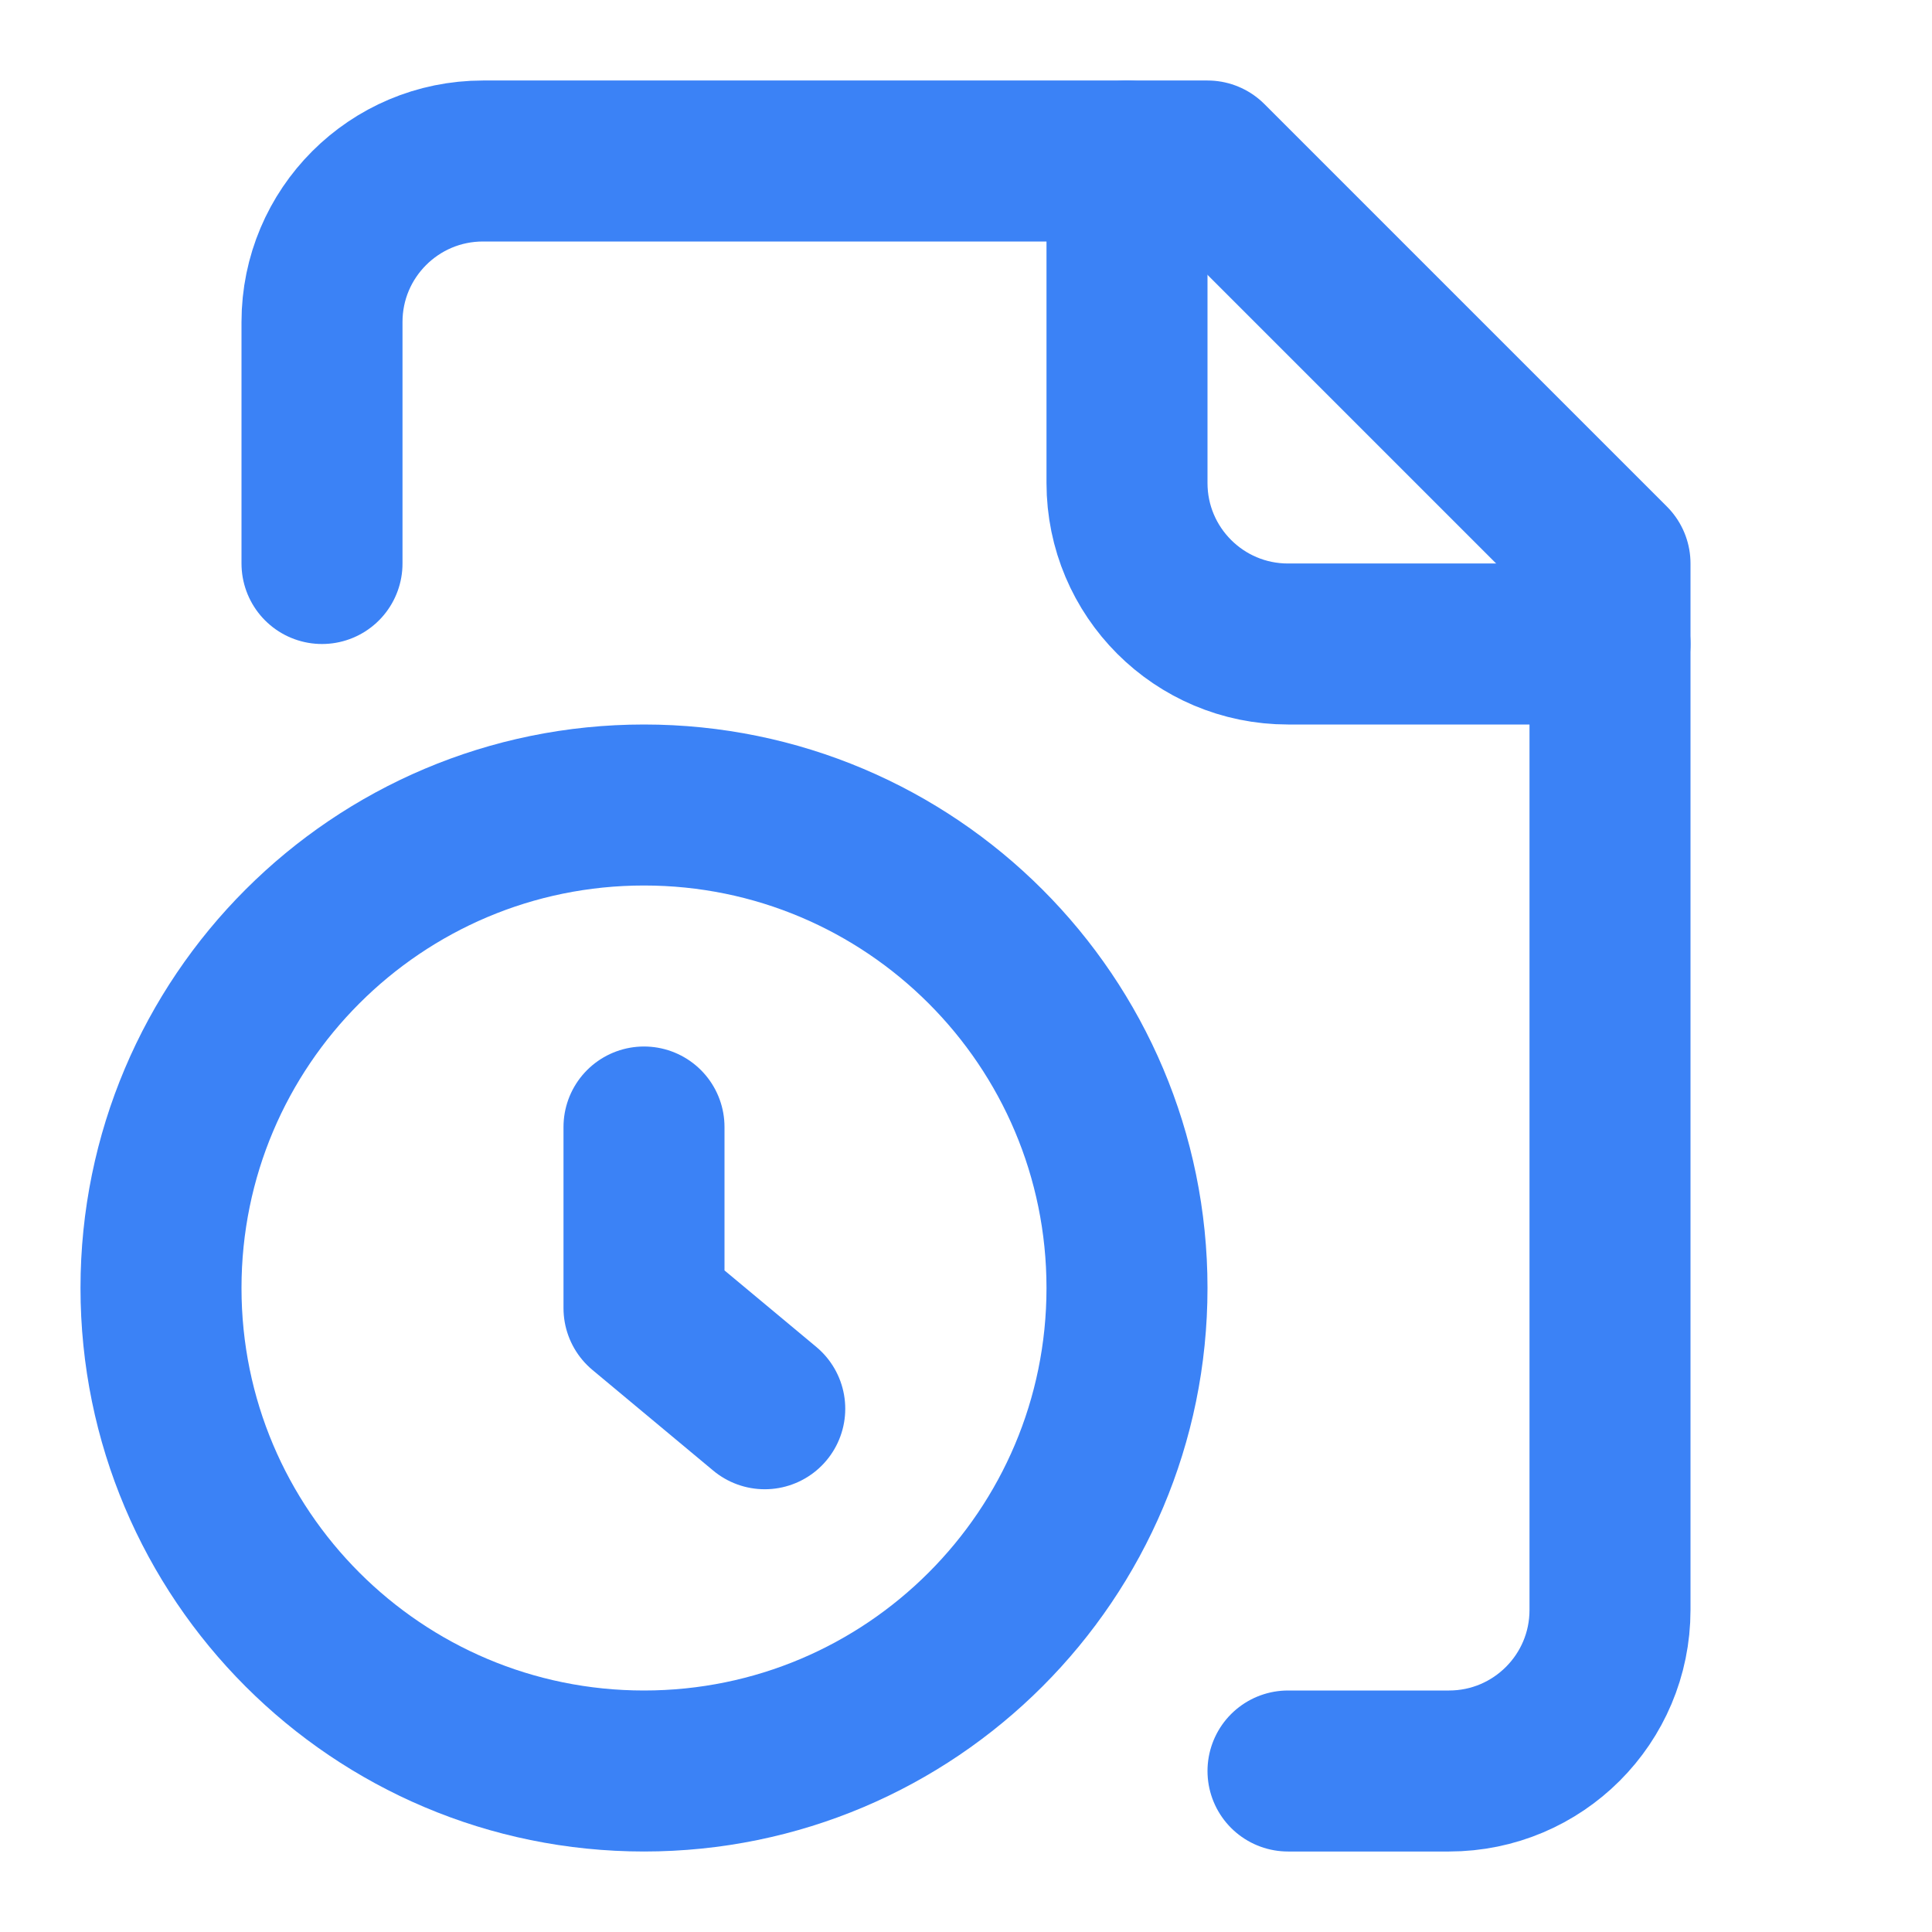
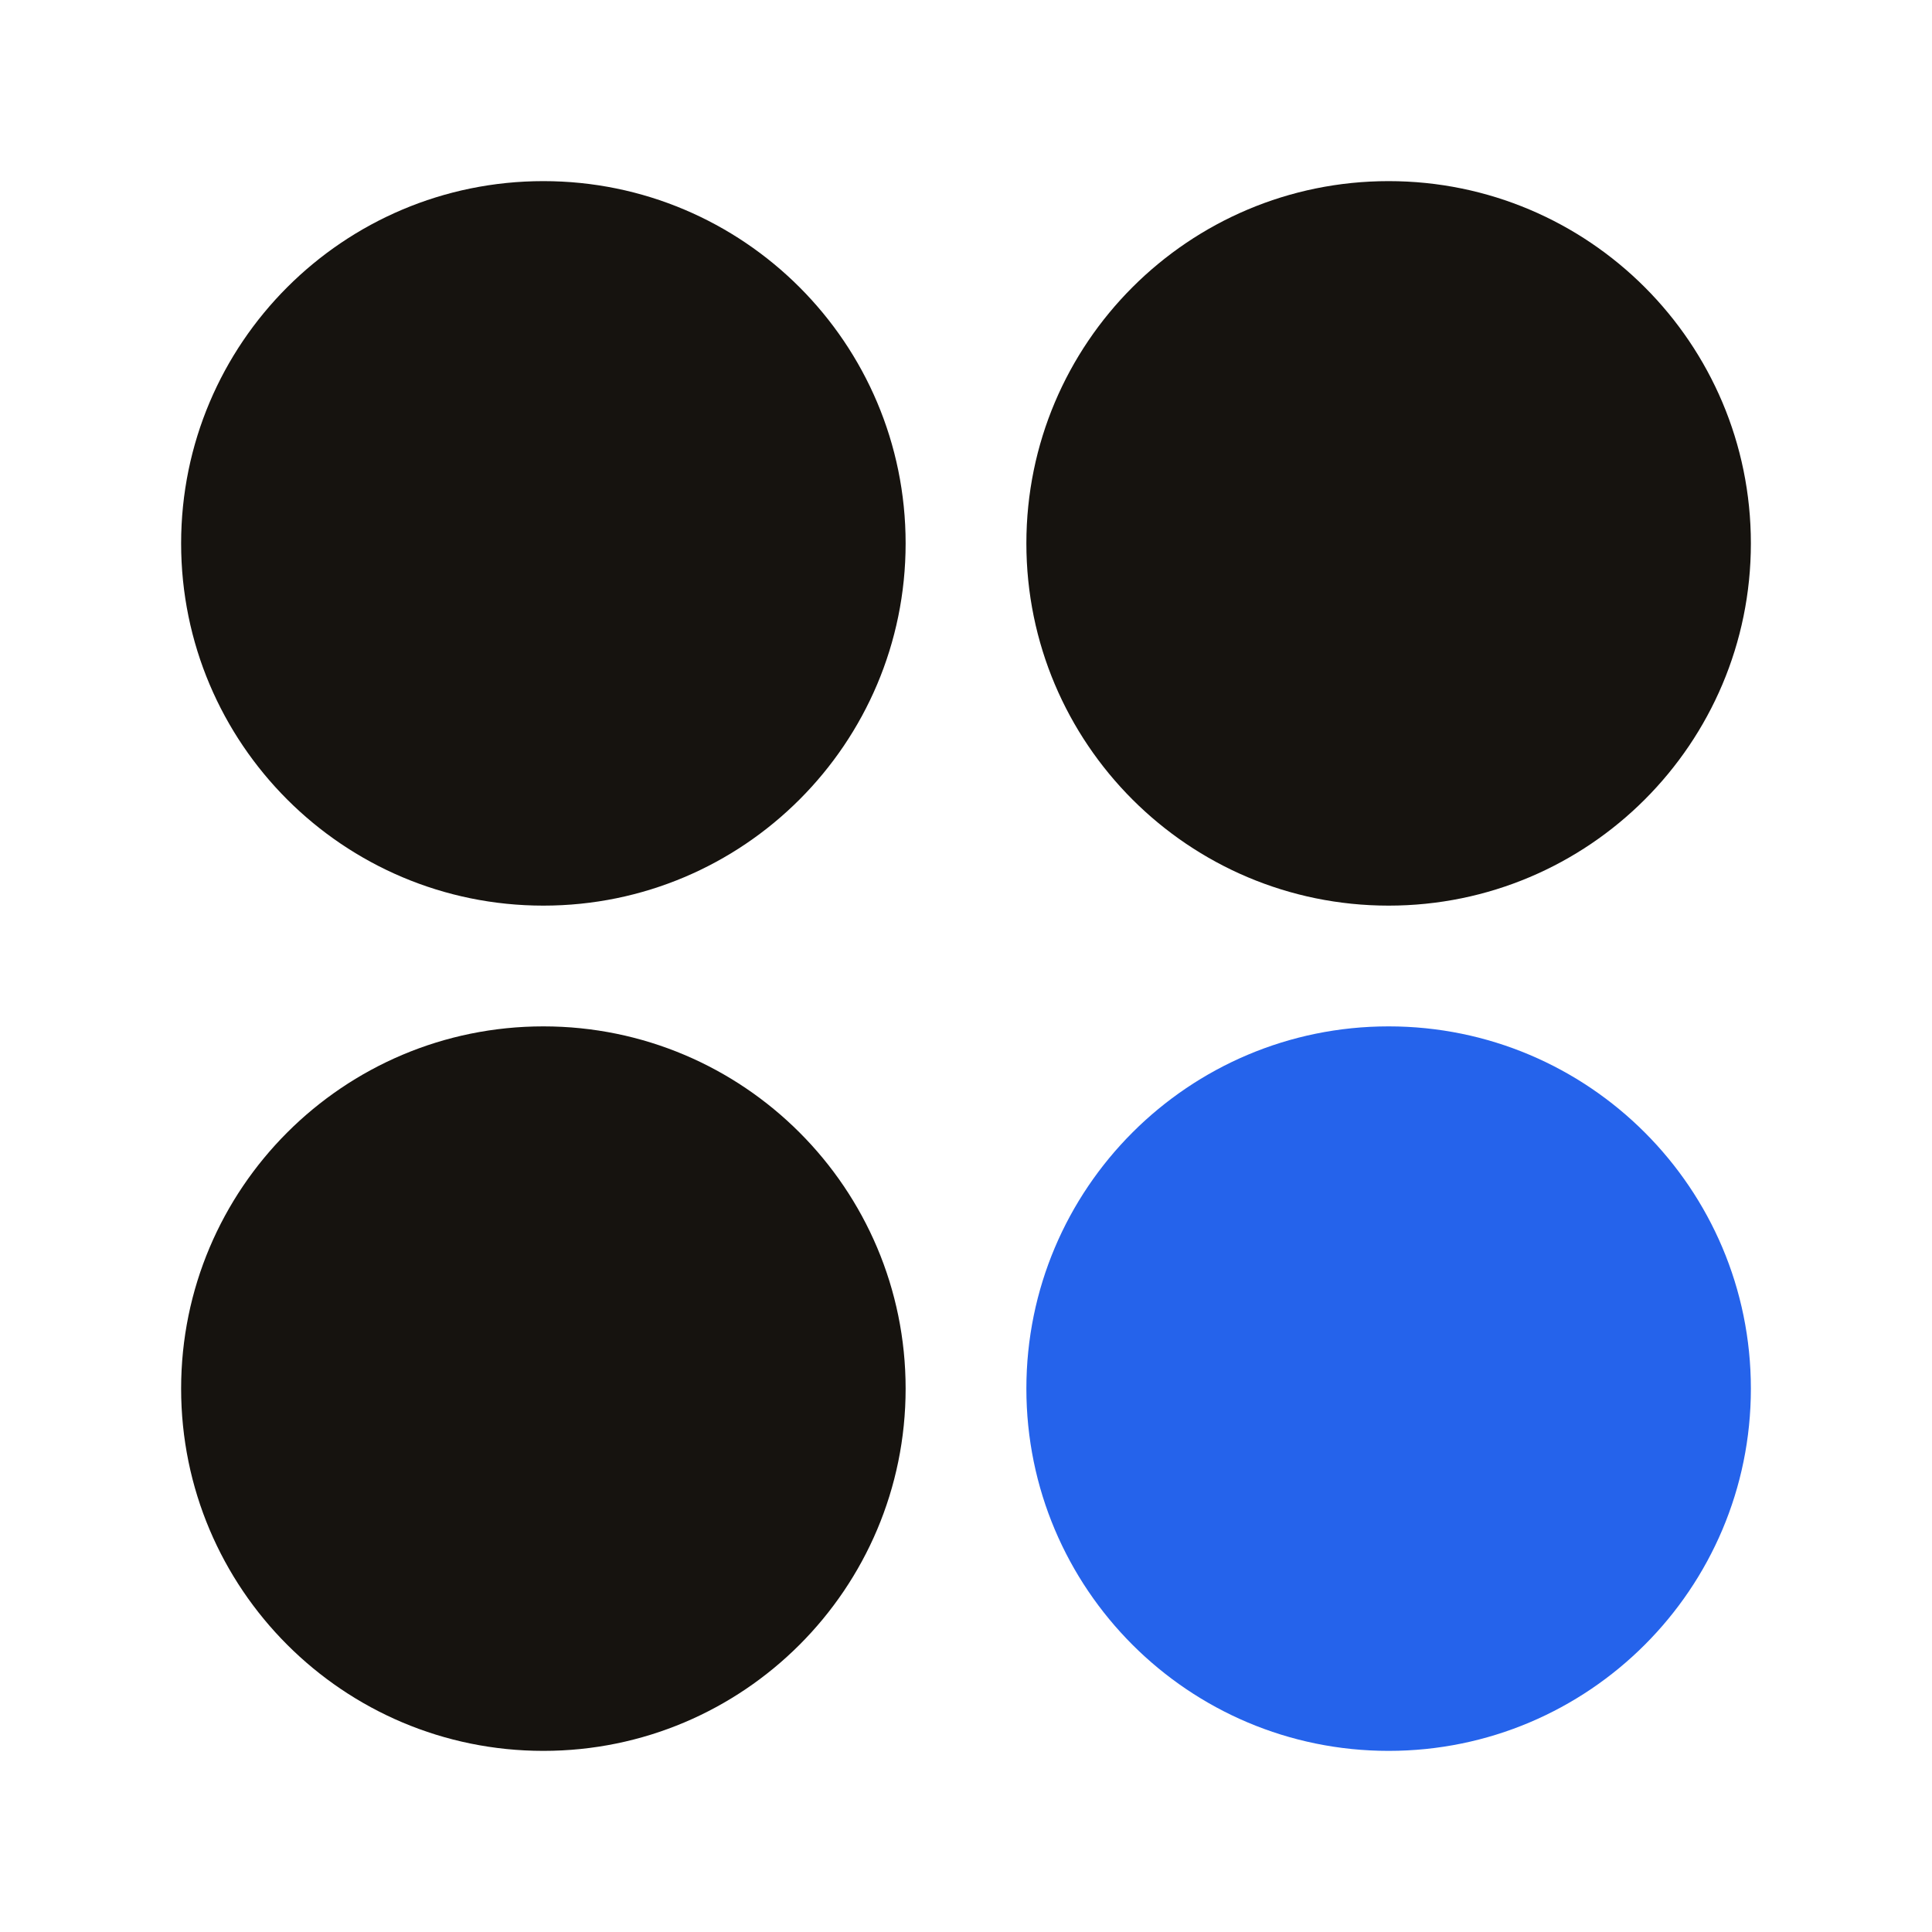
- <svg xmlns="http://www.w3.org/2000/svg" viewBox="0 0 24 24" fill="none" stroke="#3b82f6" stroke-width="2" stroke-linecap="round" stroke-linejoin="round">
-   <path d="M16 22h2a2 2 0 0 0 2-2V7l-5-5H6a2 2 0 0 0-2 2v3" />
-   <path d="M14 2v4a2 2 0 0 0 2 2h4" />
-   <circle cx="8" cy="16" r="6" />
-   <path d="M9.5 17.5 8 16.25V14" />
+ <svg xmlns="http://www.w3.org/2000/svg" viewBox="0 0 32 32">
+   <style>.i{fill:#16130f}@media (prefers-color-scheme:dark){.i{fill:#f4f1eb}}</style>
+   <circle class="i" cx="9" cy="9" r="6" />
+   <circle class="i" cx="23" cy="9" r="6" />
+   <circle class="i" cx="9" cy="23" r="6" />
+   <circle cx="23" cy="23" r="6" fill="#2563eb" />
</svg>
